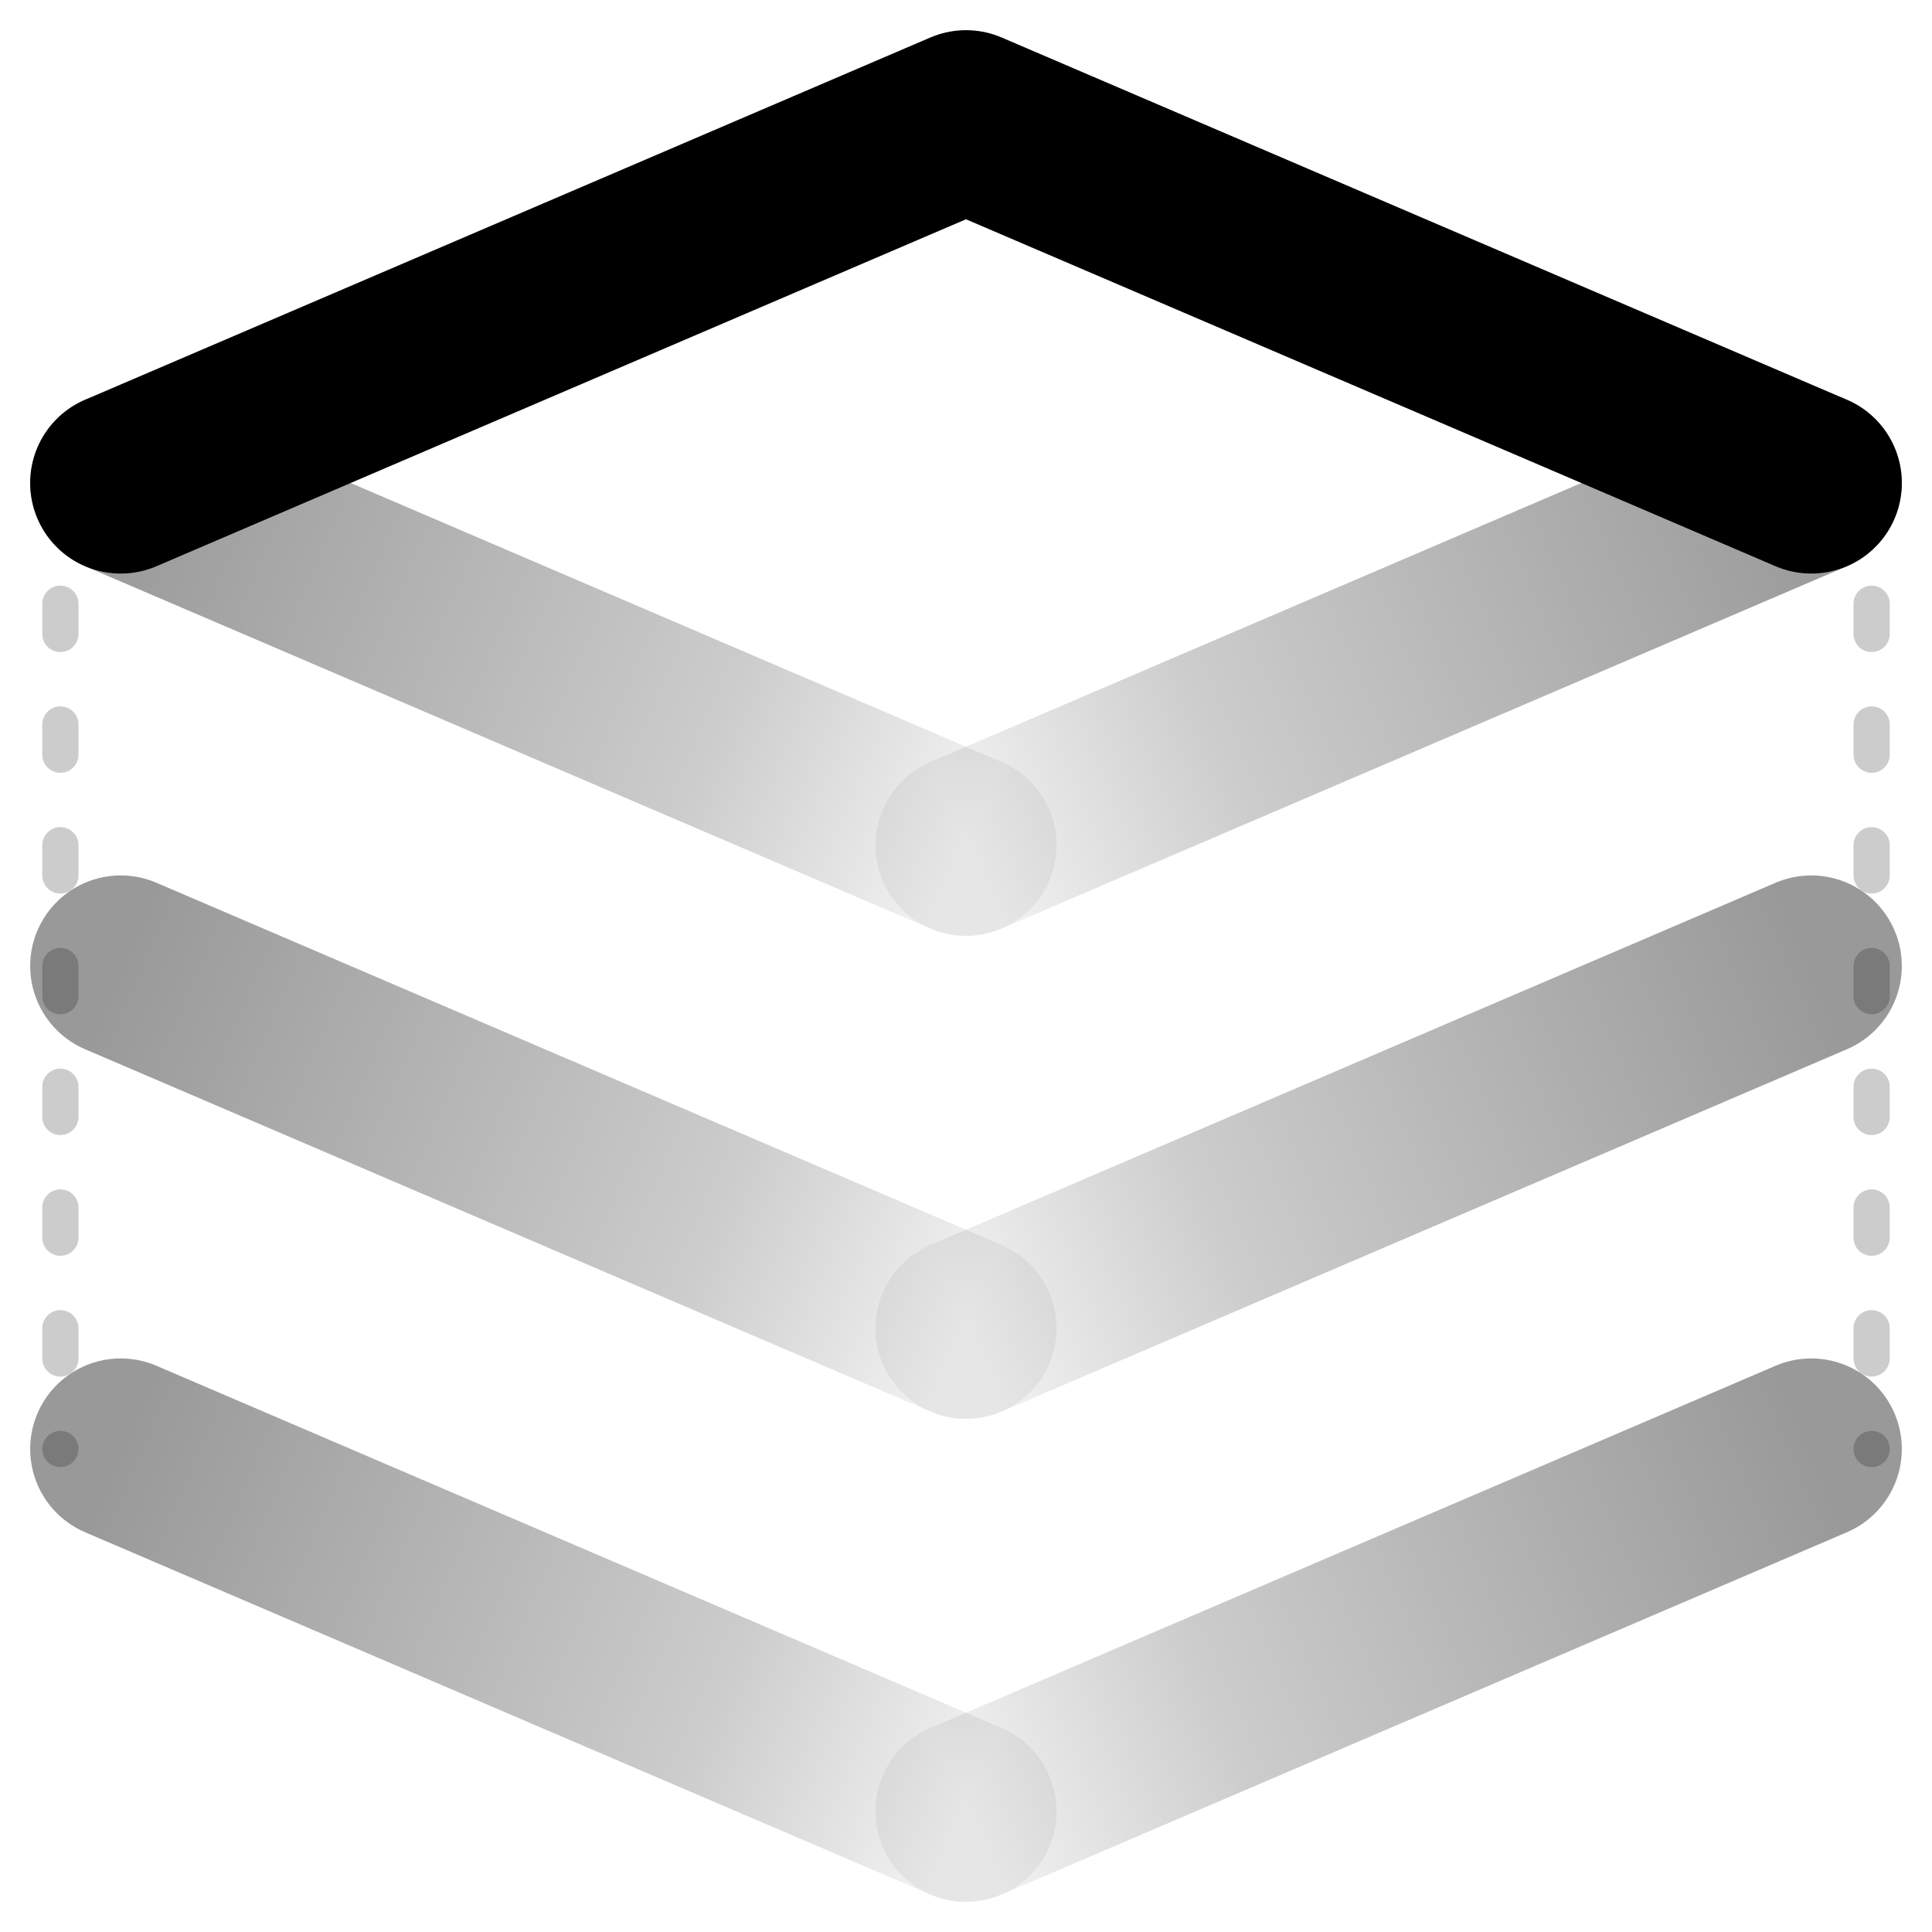
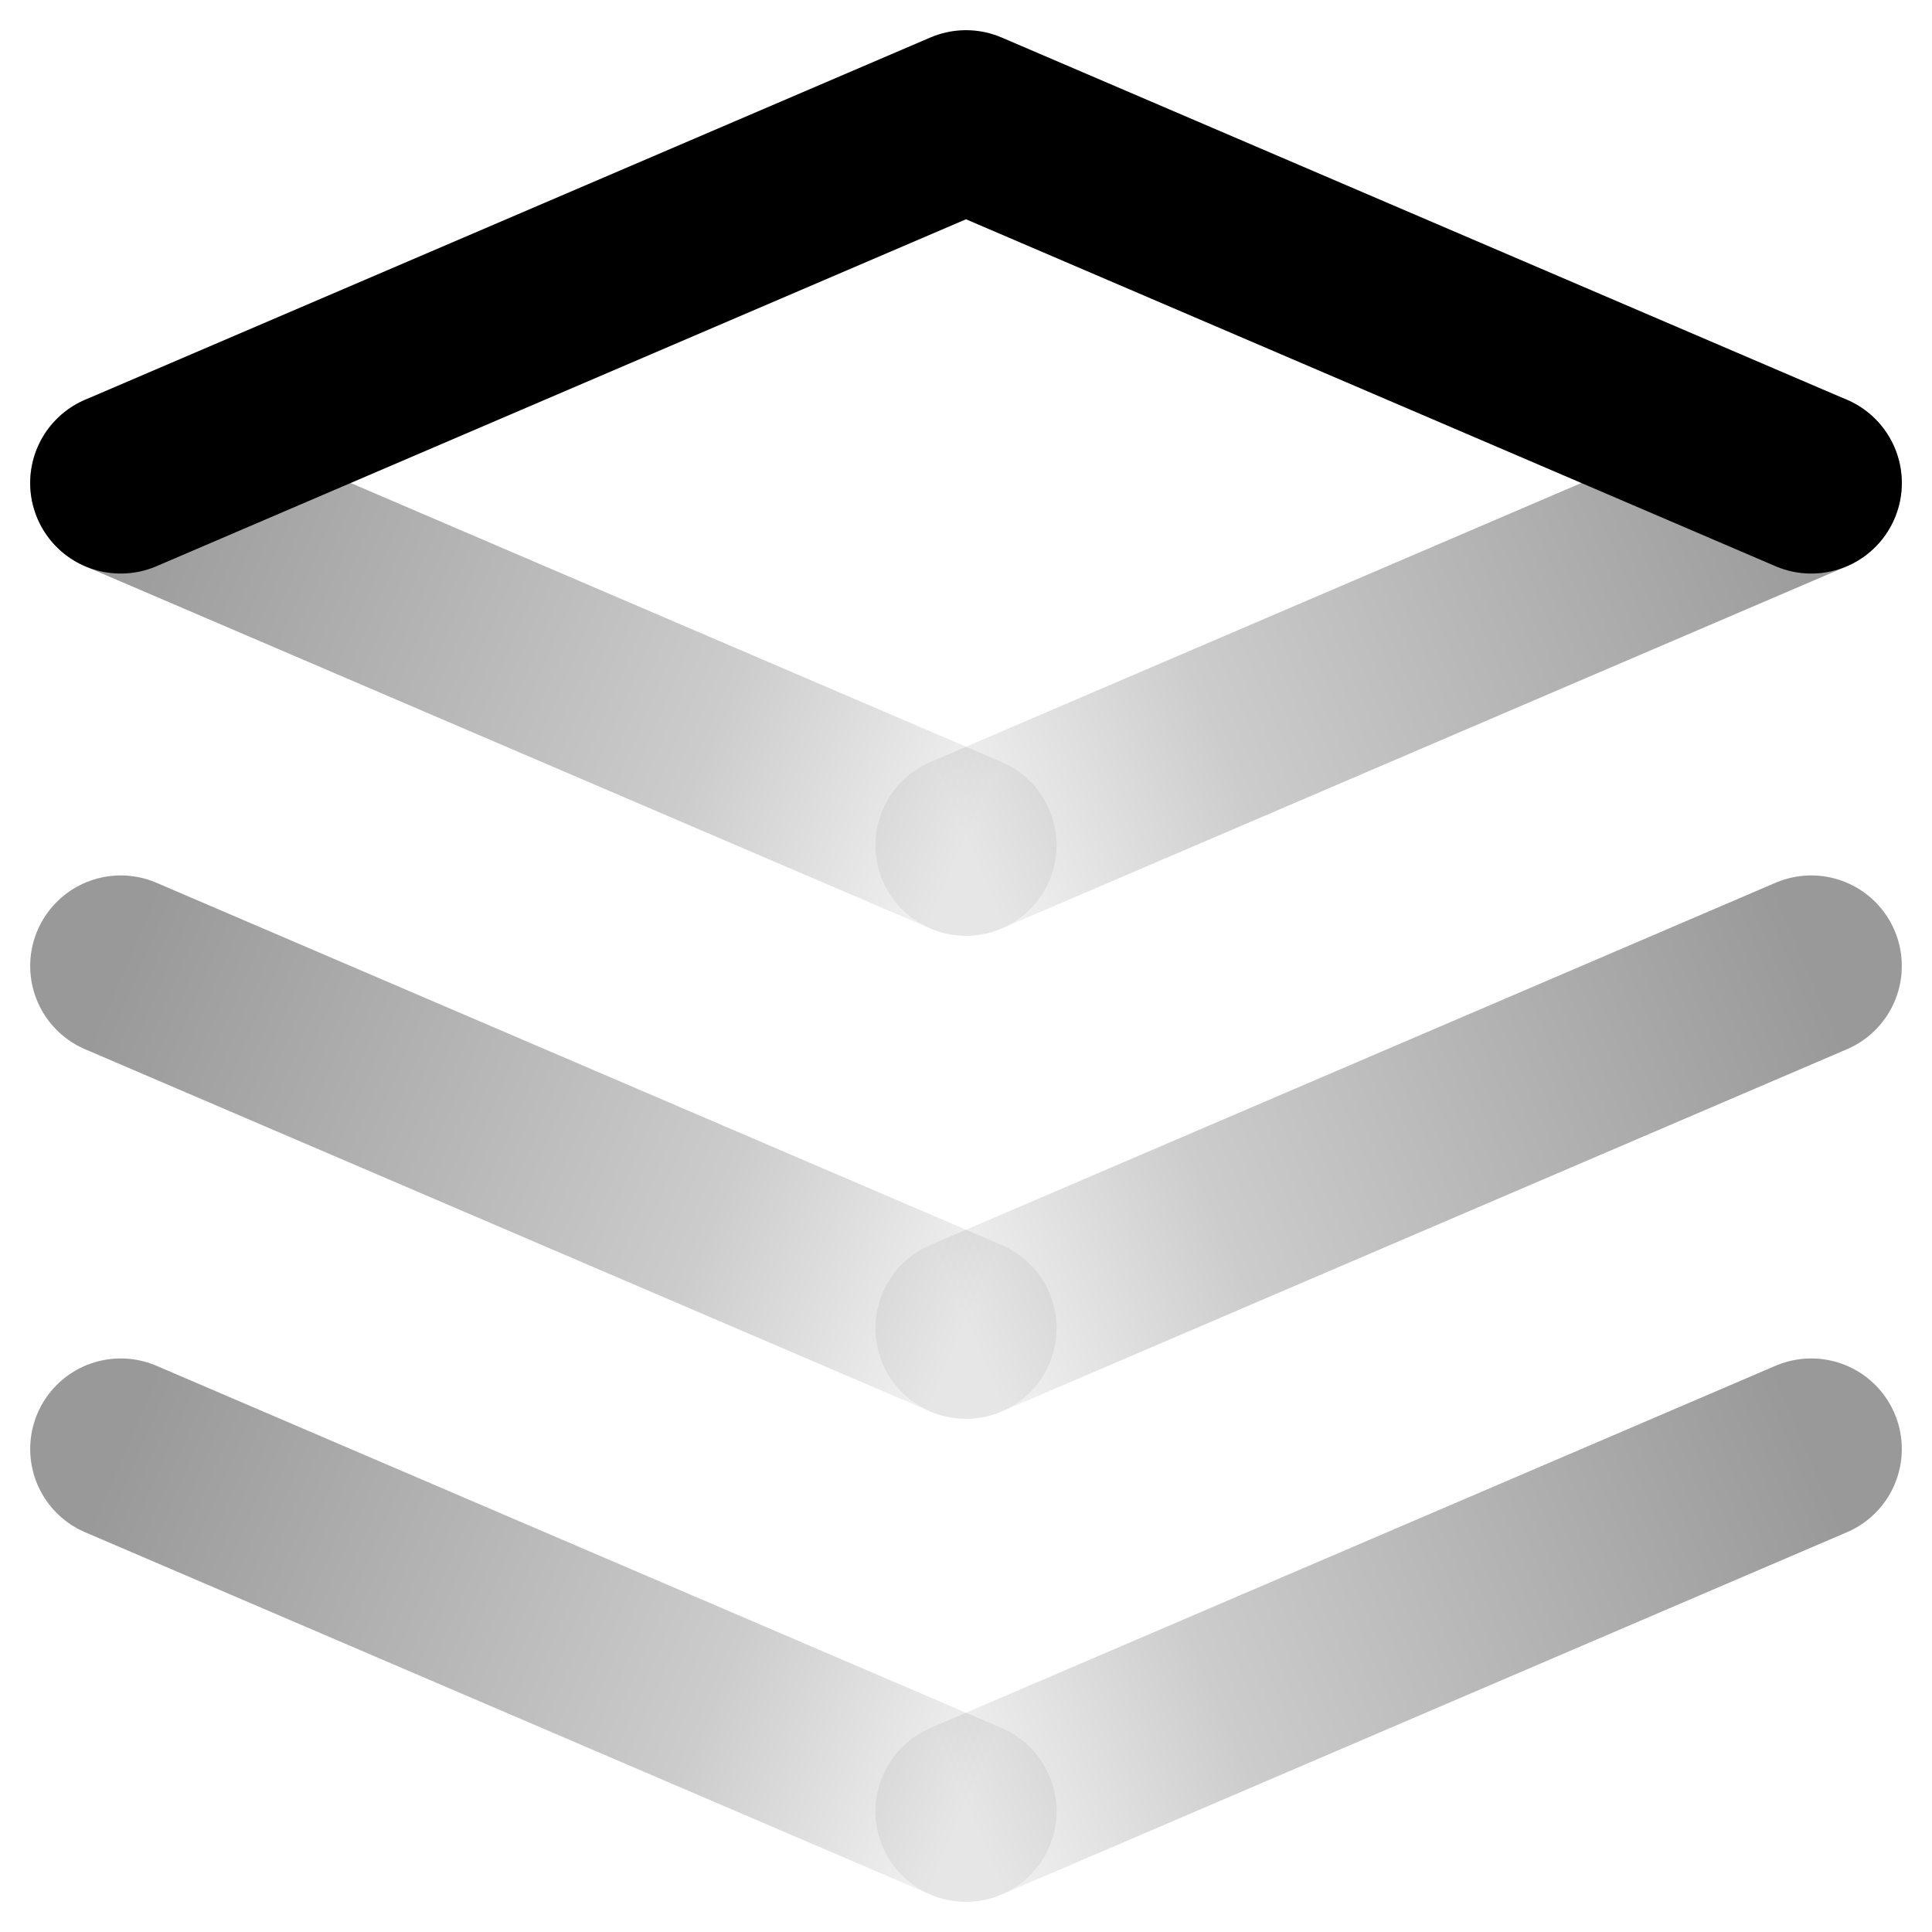
<svg xmlns="http://www.w3.org/2000/svg" viewBox="0 0 16 16" fill="none">
  <defs>
    <linearGradient id="fade-left" x1="1" y1="4" x2="8" y2="7" gradientUnits="userSpaceOnUse">
      <stop offset="0%" stop-color="currentColor" stop-opacity="0.4" />
      <stop offset="70%" stop-color="currentColor" stop-opacity="0.2" />
      <stop offset="100%" stop-color="currentColor" stop-opacity="0.05" />
    </linearGradient>
    <linearGradient id="fade-right" x1="15" y1="4" x2="8" y2="7" gradientUnits="userSpaceOnUse">
      <stop offset="0%" stop-color="currentColor" stop-opacity="0.4" />
      <stop offset="70%" stop-color="currentColor" stop-opacity="0.2" />
      <stop offset="100%" stop-color="currentColor" stop-opacity="0.05" />
    </linearGradient>
    <linearGradient id="fade2-left" x1="1" y1="8" x2="8" y2="11" gradientUnits="userSpaceOnUse">
      <stop offset="0%" stop-color="currentColor" stop-opacity="0.4" />
      <stop offset="70%" stop-color="currentColor" stop-opacity="0.2" />
      <stop offset="100%" stop-color="currentColor" stop-opacity="0.05" />
    </linearGradient>
    <linearGradient id="fade2-right" x1="15" y1="8" x2="8" y2="11" gradientUnits="userSpaceOnUse">
      <stop offset="0%" stop-color="currentColor" stop-opacity="0.4" />
      <stop offset="70%" stop-color="currentColor" stop-opacity="0.2" />
      <stop offset="100%" stop-color="currentColor" stop-opacity="0.05" />
    </linearGradient>
    <linearGradient id="fade3-left" x1="1" y1="12" x2="8" y2="15" gradientUnits="userSpaceOnUse">
      <stop offset="0%" stop-color="currentColor" stop-opacity="0.4" />
      <stop offset="70%" stop-color="currentColor" stop-opacity="0.2" />
      <stop offset="100%" stop-color="currentColor" stop-opacity="0.05" />
    </linearGradient>
    <linearGradient id="fade3-right" x1="15" y1="12" x2="8" y2="15" gradientUnits="userSpaceOnUse">
      <stop offset="0%" stop-color="currentColor" stop-opacity="0.4" />
      <stop offset="70%" stop-color="currentColor" stop-opacity="0.2" />
      <stop offset="100%" stop-color="currentColor" stop-opacity="0.05" />
    </linearGradient>
  </defs>
  <path d="M1,4 L8,1 L15,4" stroke="currentColor" stroke-width="1.5" stroke-linejoin="round" stroke-linecap="round" fill="none" opacity="1" />
  <line x1="1" y1="4" x2="8" y2="7" stroke="url(#fade-left)" stroke-width="1.5" stroke-linecap="round" />
  <line x1="15" y1="4" x2="8" y2="7" stroke="url(#fade-right)" stroke-width="1.5" stroke-linecap="round" />
  <line x1="1" y1="8" x2="8" y2="11" stroke="url(#fade2-left)" stroke-width="1.5" stroke-linecap="round" />
  <line x1="15" y1="8" x2="8" y2="11" stroke="url(#fade2-right)" stroke-width="1.5" stroke-linecap="round" />
  <line x1="1" y1="12" x2="8" y2="15" stroke="url(#fade3-left)" stroke-width="1.5" stroke-linecap="round" />
  <line x1="15" y1="12" x2="8" y2="15" stroke="url(#fade3-right)" stroke-width="1.5" stroke-linecap="round" />
-   <line x1="0.5" y1="4" x2="0.5" y2="12" stroke="currentColor" stroke-width="0.3" stroke-dasharray="0.25,0.75" stroke-linecap="round" opacity="0.2" />
-   <line x1="15.5" y1="4" x2="15.5" y2="12" stroke="currentColor" stroke-width="0.3" stroke-dasharray="0.25,0.75" stroke-linecap="round" opacity="0.2" />
</svg>
